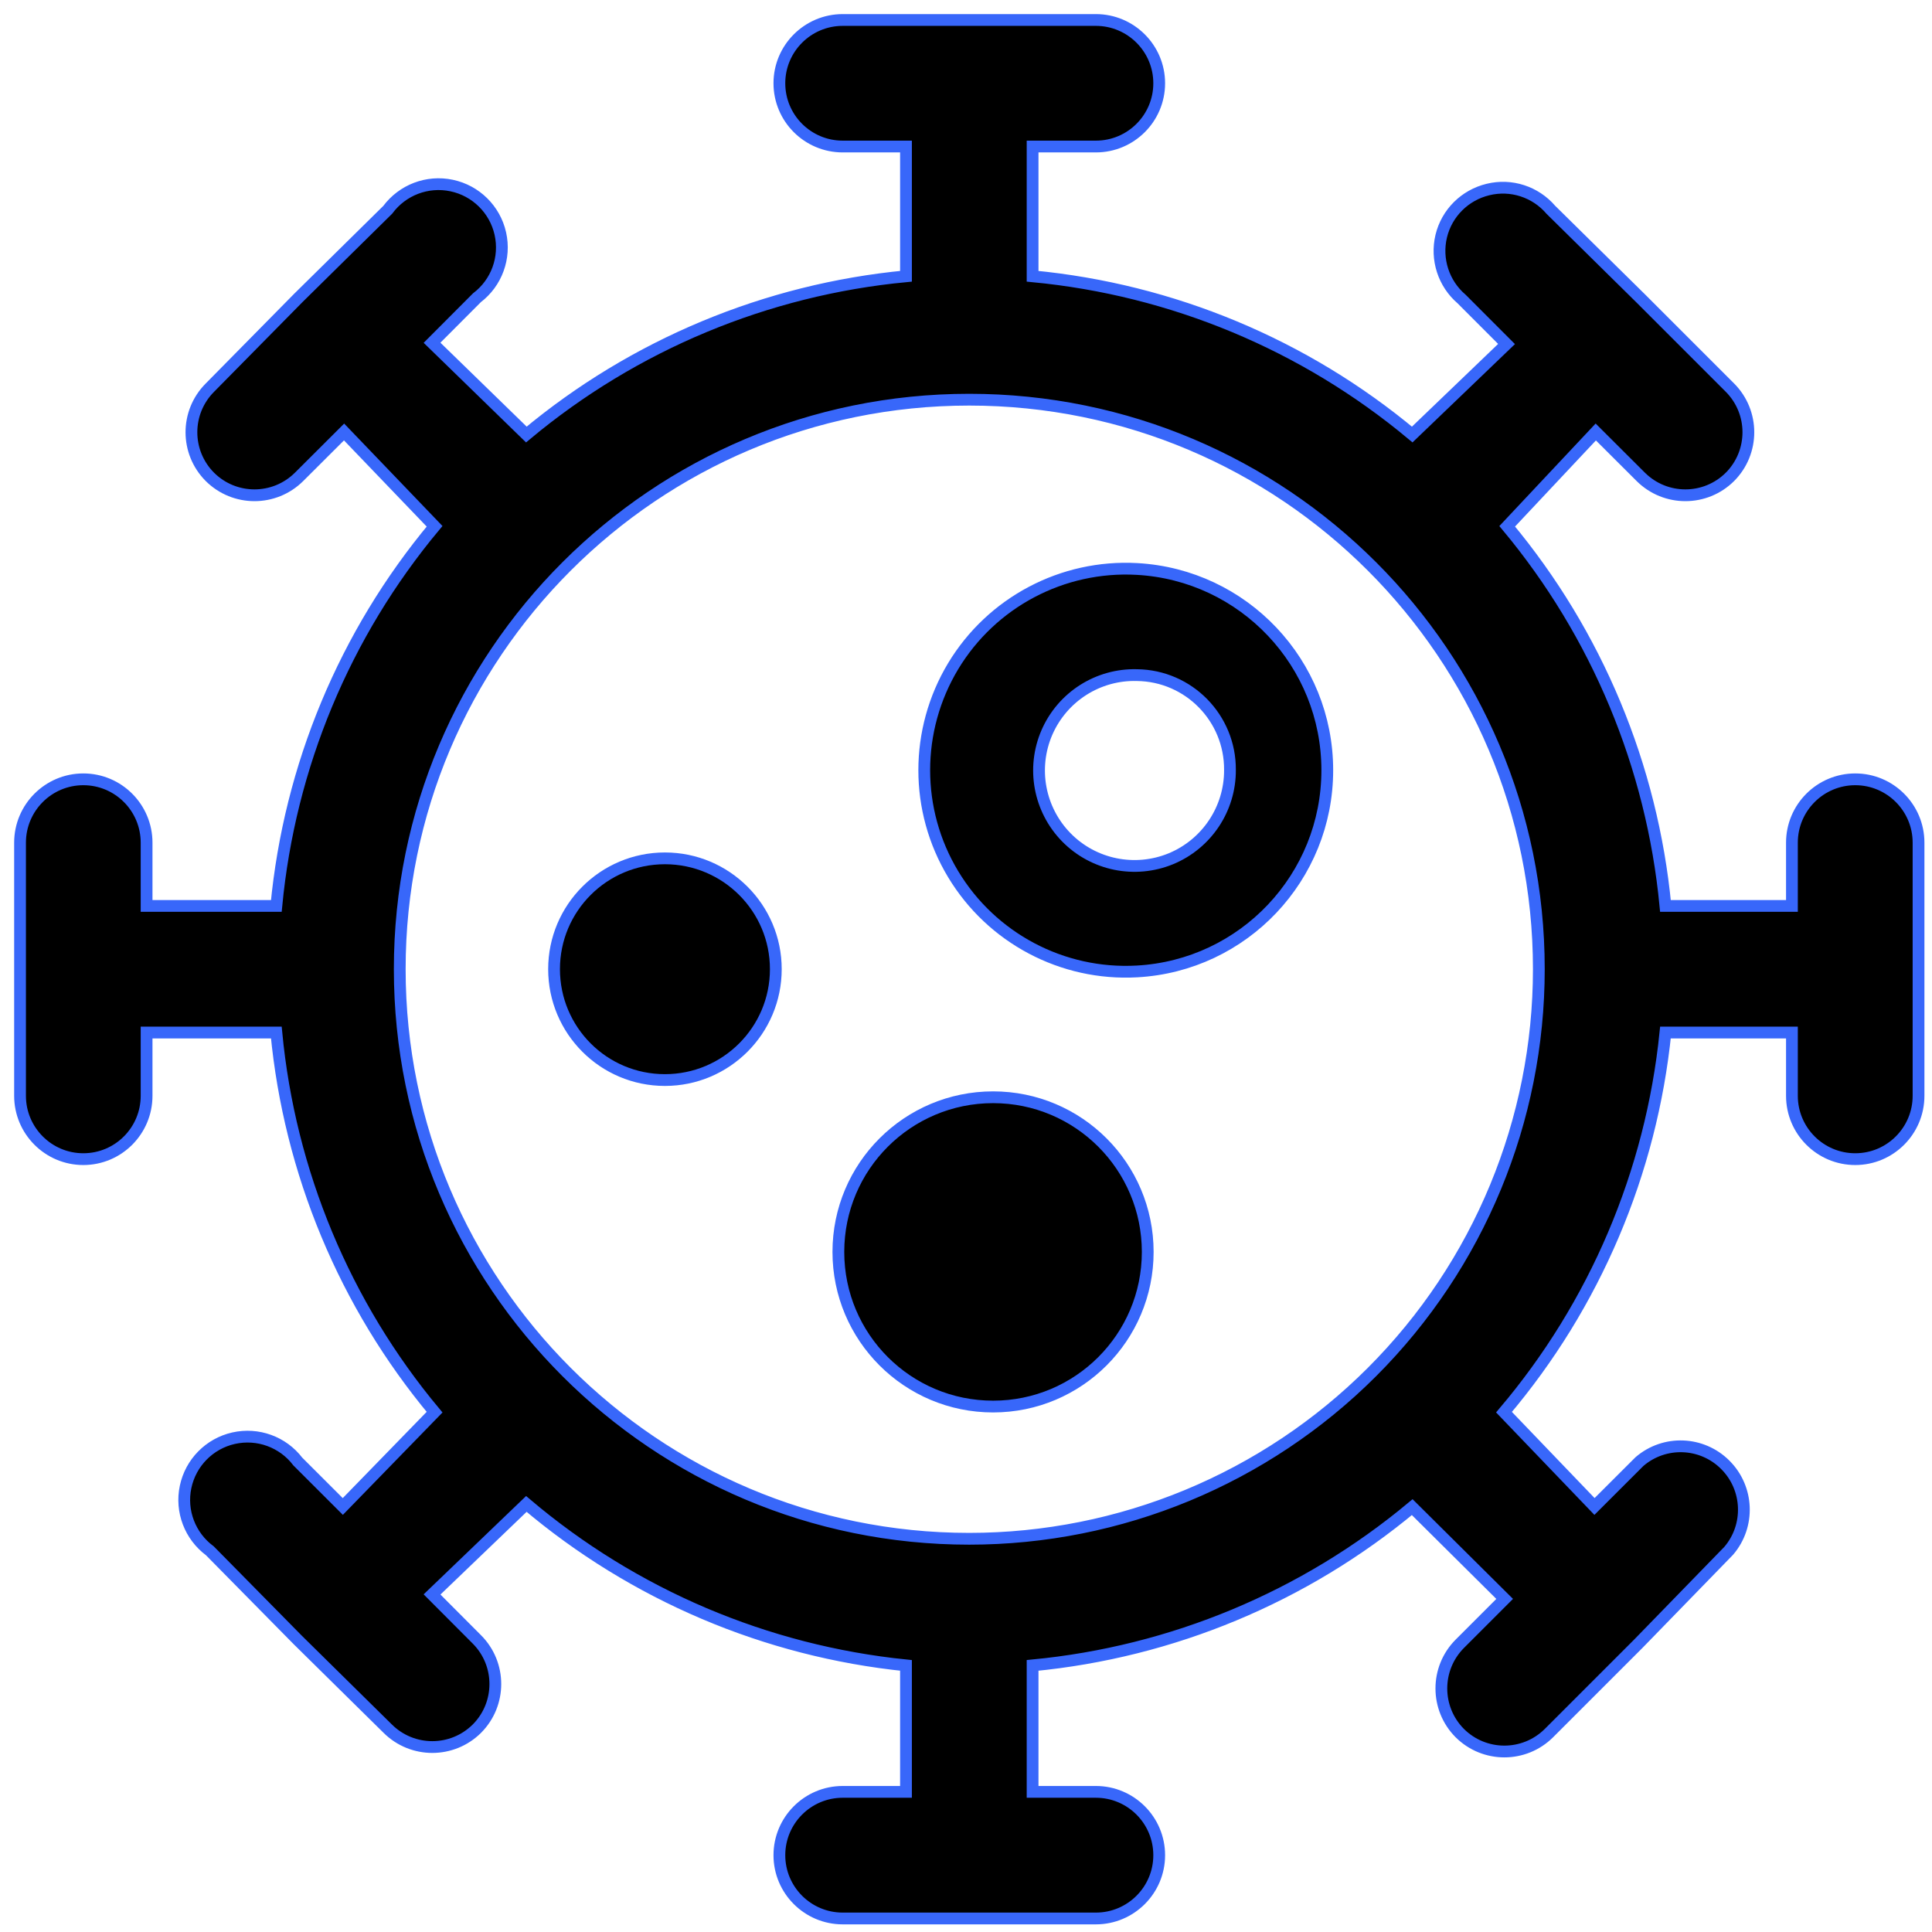
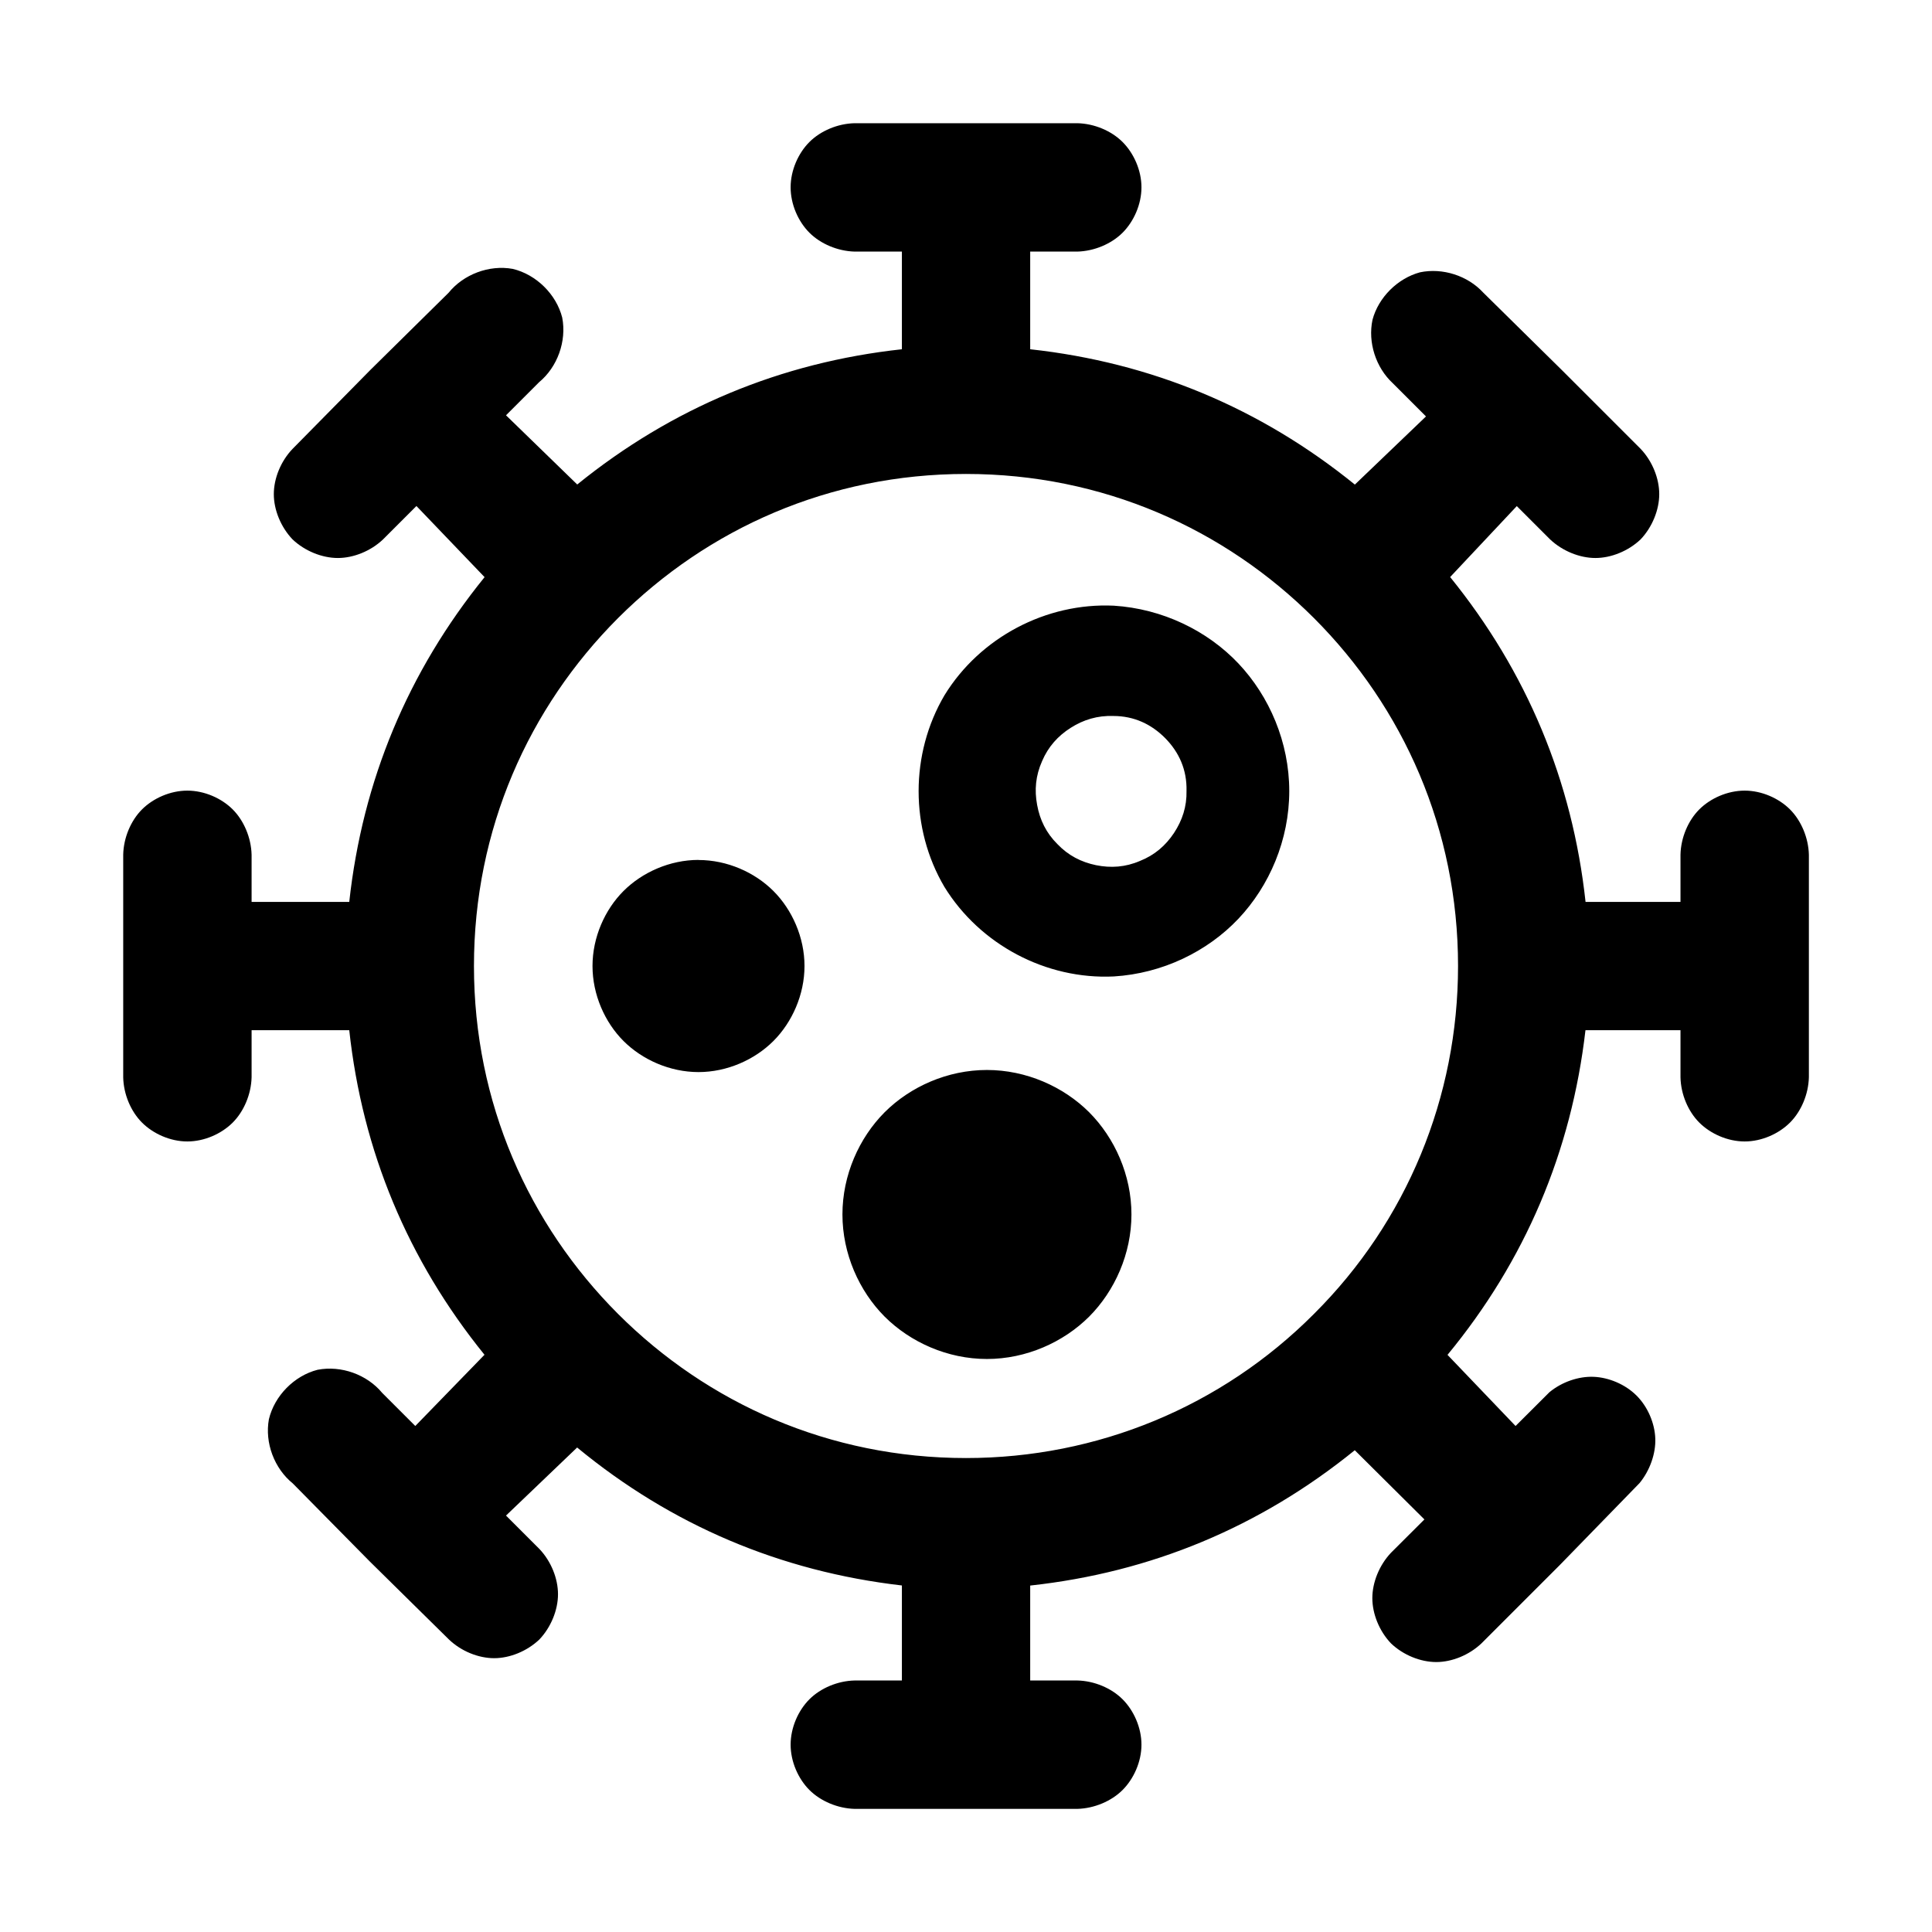
- <svg xmlns="http://www.w3.org/2000/svg" width="32px" height="32px" viewBox="0 0 32 32" version="1.1">
-   <path fill-rule="evenodd" clip-rule="evenodd" d="M 29.68 13.957 C 29.68 13.378 30.15 12.908 30.729 12.908 C 31.307 12.908 31.777 13.378 31.777 13.957 L 31.777 18.15 C 31.777 18.729 31.307 19.199 30.729 19.199 C 30.15 19.199 29.68 18.729 29.68 18.15 L 29.68 17.102 L 27.585 17.102 C 27.349 19.42 26.417 21.613 24.911 23.39 L 26.41 24.952 L 27.155 24.208 C 27.57 23.851 28.19 23.875 28.577 24.263 C 28.964 24.65 28.988 25.271 28.633 25.686 L 27.134 27.227 L 25.656 28.705 C 25.247 29.112 24.587 29.112 24.178 28.705 C 23.772 28.296 23.772 27.636 24.178 27.227 L 24.922 26.483 L 23.391 24.963 C 21.608 26.449 19.415 27.363 17.103 27.584 L 17.103 29.679 L 18.151 29.679 C 18.73 29.679 19.2 30.149 19.2 30.728 C 19.2 31.306 18.73 31.776 18.151 31.776 L 13.958 31.776 C 13.379 31.776 12.909 31.306 12.909 30.728 C 12.909 30.149 13.379 29.679 13.958 29.679 L 15.006 29.679 L 15.006 27.584 C 12.688 27.348 10.495 26.416 8.718 24.91 L 7.156 26.409 L 7.899 27.154 C 8.306 27.562 8.306 28.223 7.899 28.632 C 7.49 29.038 6.831 29.038 6.422 28.632 L 4.933 27.164 L 3.476 25.686 C 3.147 25.442 2.989 25.029 3.074 24.628 C 3.158 24.227 3.469 23.911 3.869 23.821 C 4.27 23.731 4.685 23.882 4.933 24.208 L 5.678 24.952 L 7.198 23.39 C 5.71 21.607 4.797 19.414 4.577 17.102 L 2.428 17.102 L 2.428 18.15 C 2.428 18.729 1.959 19.199 1.38 19.199 C 0.802 19.199 0.332 18.729 0.332 18.15 L 0.332 13.957 C 0.332 13.378 0.802 12.908 1.38 12.908 C 1.959 12.908 2.428 13.378 2.428 13.957 L 2.428 15.005 L 4.577 15.005 C 4.797 12.693 5.71 10.5 7.198 8.717 L 5.699 7.155 L 4.954 7.898 C 4.545 8.305 3.885 8.305 3.476 7.898 C 3.069 7.489 3.069 6.83 3.476 6.421 L 4.944 4.932 L 6.422 3.475 C 6.666 3.146 7.078 2.988 7.48 3.073 C 7.881 3.157 8.197 3.468 8.287 3.868 C 8.377 4.269 8.226 4.684 7.899 4.932 L 7.156 5.677 L 8.718 7.197 C 10.501 5.709 12.694 4.796 15.006 4.576 L 15.006 2.427 L 13.958 2.427 C 13.379 2.427 12.909 1.958 12.909 1.379 C 12.909 0.801 13.379 0.331 13.958 0.331 L 18.151 0.331 C 18.73 0.331 19.2 0.801 19.2 1.379 C 19.2 1.958 18.73 2.427 18.151 2.427 L 17.103 2.427 L 17.103 4.576 C 19.415 4.796 21.608 5.709 23.391 7.197 L 24.953 5.698 L 24.209 4.953 C 23.91 4.697 23.78 4.295 23.871 3.912 C 23.963 3.529 24.263 3.231 24.646 3.139 C 25.029 3.045 25.431 3.176 25.687 3.475 L 27.176 4.943 L 28.654 6.421 C 29.06 6.83 29.06 7.489 28.654 7.898 C 28.245 8.305 27.585 8.305 27.176 7.898 L 26.431 7.155 L 24.964 8.717 C 26.45 10.5 27.364 12.693 27.585 15.005 L 29.68 15.005 L 29.68 13.957 Z M 6.621 16.052 C 6.621 21.264 10.844 25.487 16.053 25.487 C 18.556 25.487 20.956 24.493 22.725 22.724 C 24.494 20.955 25.488 18.555 25.488 16.052 C 25.488 10.843 21.265 6.62 16.053 6.62 C 10.844 6.62 6.621 10.843 6.621 16.052 Z" />
-   <path d="M 11.013 14.217 C 12.027 14.217 12.85 15.039 12.85 16.052 C 12.85 17.067 12.027 17.889 11.013 17.889 C 9.998 17.889 9.177 17.067 9.177 16.052 C 9.177 15.039 9.998 14.217 11.013 14.217 Z" />
-   <path d="M 16.449 18.174 C 17.863 18.174 19.01 19.32 19.01 20.736 C 19.01 22.151 17.863 23.297 16.449 23.297 C 15.033 23.297 13.886 22.151 13.886 20.736 C 13.886 19.32 15.033 18.174 16.449 18.174 Z" />
-   <path fill-rule="evenodd" clip-rule="evenodd" d="M 15.787 14.479 C 16.425 15.539 17.598 16.159 18.832 16.09 C 20.601 15.992 21.984 14.528 21.984 12.757 C 21.984 10.985 20.601 9.522 18.832 9.424 C 17.598 9.355 16.425 9.975 15.787 11.034 C 15.149 12.095 15.149 13.42 15.787 14.479 Z M 17.341 12.13 C 17.599 11.539 18.189 11.164 18.832 11.182 C 19.69 11.192 20.378 11.894 20.372 12.752 C 20.376 13.396 19.988 13.978 19.393 14.224 C 18.798 14.468 18.113 14.329 17.662 13.869 C 17.211 13.408 17.084 12.721 17.341 12.13 Z" />
-   <path fill-rule="evenodd" clip-rule="evenodd" d="M 29.68 13.957 C 29.68 13.378 30.15 12.908 30.729 12.908 C 31.307 12.908 31.777 13.378 31.777 13.957 L 31.777 18.15 C 31.777 18.729 31.307 19.199 30.729 19.199 C 30.15 19.199 29.68 18.729 29.68 18.15 L 29.68 17.102 L 27.585 17.102 C 27.349 19.42 26.417 21.613 24.911 23.39 L 26.41 24.952 L 27.155 24.208 C 27.57 23.851 28.19 23.875 28.577 24.263 C 28.964 24.65 28.988 25.271 28.633 25.686 L 27.134 27.227 L 25.656 28.705 C 25.247 29.112 24.587 29.112 24.178 28.705 C 23.772 28.296 23.772 27.636 24.178 27.227 L 24.922 26.483 L 23.391 24.963 C 21.608 26.449 19.415 27.363 17.103 27.584 L 17.103 29.679 L 18.151 29.679 C 18.73 29.679 19.2 30.149 19.2 30.728 C 19.2 31.306 18.73 31.776 18.151 31.776 L 13.958 31.776 C 13.379 31.776 12.909 31.306 12.909 30.728 C 12.909 30.149 13.379 29.679 13.958 29.679 L 15.006 29.679 L 15.006 27.584 C 12.688 27.348 10.495 26.416 8.718 24.91 L 7.156 26.409 L 7.899 27.154 C 8.306 27.562 8.306 28.223 7.899 28.632 C 7.49 29.038 6.831 29.038 6.422 28.632 L 4.933 27.164 L 3.476 25.686 C 3.147 25.442 2.989 25.029 3.074 24.628 C 3.158 24.227 3.469 23.911 3.869 23.821 C 4.27 23.731 4.685 23.882 4.933 24.208 L 5.678 24.952 L 7.198 23.39 C 5.71 21.607 4.797 19.414 4.577 17.102 L 2.428 17.102 L 2.428 18.15 C 2.428 18.729 1.959 19.199 1.38 19.199 C 0.802 19.199 0.332 18.729 0.332 18.15 L 0.332 13.957 C 0.332 13.378 0.802 12.908 1.38 12.908 C 1.959 12.908 2.428 13.378 2.428 13.957 L 2.428 15.005 L 4.577 15.005 C 4.797 12.693 5.71 10.5 7.198 8.717 L 5.699 7.155 L 4.954 7.898 C 4.545 8.305 3.885 8.305 3.476 7.898 C 3.069 7.489 3.069 6.83 3.476 6.421 L 4.944 4.932 L 6.422 3.475 C 6.666 3.146 7.078 2.988 7.48 3.073 C 7.881 3.157 8.197 3.468 8.287 3.868 C 8.377 4.269 8.226 4.684 7.899 4.932 L 7.156 5.677 L 8.718 7.197 C 10.501 5.709 12.694 4.796 15.006 4.576 L 15.006 2.427 L 13.958 2.427 C 13.379 2.427 12.909 1.958 12.909 1.379 C 12.909 0.801 13.379 0.331 13.958 0.331 L 18.151 0.331 C 18.73 0.331 19.2 0.801 19.2 1.379 C 19.2 1.958 18.73 2.427 18.151 2.427 L 17.103 2.427 L 17.103 4.576 C 19.415 4.796 21.608 5.709 23.391 7.197 L 24.953 5.698 L 24.209 4.953 C 23.91 4.697 23.78 4.295 23.871 3.912 C 23.963 3.529 24.263 3.231 24.646 3.139 C 25.029 3.045 25.431 3.176 25.687 3.475 L 27.176 4.943 L 28.654 6.421 C 29.06 6.83 29.06 7.489 28.654 7.898 C 28.245 8.305 27.585 8.305 27.176 7.898 L 26.431 7.155 L 24.964 8.717 C 26.45 10.5 27.364 12.693 27.585 15.005 L 29.68 15.005 L 29.68 13.957 Z M 6.621 16.052 C 6.621 21.264 10.844 25.487 16.053 25.487 C 18.556 25.487 20.956 24.493 22.725 22.724 C 24.494 20.955 25.488 18.555 25.488 16.052 C 25.488 10.843 21.265 6.62 16.053 6.62 C 10.844 6.62 6.621 10.843 6.621 16.052 Z" stroke="#3867FA" stroke-width="0.195" mask="url(#path-1-outside-1_978_94)" style="" />
-   <path d="M 11.013 14.217 C 12.027 14.217 12.85 15.039 12.85 16.052 C 12.85 17.067 12.027 17.889 11.013 17.889 C 9.998 17.889 9.177 17.067 9.177 16.052 C 9.177 15.039 9.998 14.217 11.013 14.217 Z" stroke="#3867FA" stroke-width="0.195" mask="url(#path-1-outside-1_978_94)" style="" />
-   <path d="M 16.449 18.174 C 17.863 18.174 19.01 19.32 19.01 20.736 C 19.01 22.151 17.863 23.297 16.449 23.297 C 15.033 23.297 13.886 22.151 13.886 20.736 C 13.886 19.32 15.033 18.174 16.449 18.174 Z" stroke="#3867FA" stroke-width="0.195" mask="url(#path-1-outside-1_978_94)" style="" />
-   <path fill-rule="evenodd" clip-rule="evenodd" d="M 15.787 14.479 C 16.425 15.539 17.598 16.159 18.832 16.09 C 20.601 15.992 21.984 14.528 21.984 12.757 C 21.984 10.985 20.601 9.522 18.832 9.424 C 17.598 9.355 16.425 9.975 15.787 11.034 C 15.149 12.095 15.149 13.42 15.787 14.479 Z M 17.341 12.13 C 17.599 11.539 18.189 11.164 18.832 11.182 C 19.69 11.192 20.378 11.894 20.372 12.752 C 20.376 13.396 19.988 13.978 19.393 14.224 C 18.798 14.468 18.113 14.329 17.662 13.869 C 17.211 13.408 17.084 12.721 17.341 12.13 Z" stroke="#3867FA" stroke-width="0.195" mask="url(#path-1-outside-1_978_94)" style="" />
+ <svg xmlns="http://www.w3.org/2000/svg" width="22" height="22" viewBox="0 0 22 22">
+   <path fill-rule="evenodd" clip-rule="evenodd" d="M 19.136 9.733 C 19.14 9.539 19.223 9.344 19.35 9.217 C 19.477 9.09 19.672 9.003 19.867 9.003 C 20.061 9.003 20.256 9.09 20.383 9.217 C 20.51 9.344 20.593 9.539 20.598 9.733 L 20.598 12.267 C 20.593 12.461 20.51 12.656 20.383 12.783 C 20.256 12.91 20.061 12.998 19.867 12.998 C 19.672 12.998 19.477 12.91 19.35 12.783 C 19.223 12.656 19.14 12.461 19.136 12.267 L 19.136 11.731 L 18.054 11.731 C 17.894 13.114 17.367 14.356 16.483 15.428 L 17.258 16.238 L 17.644 15.853 C 17.786 15.736 17.976 15.671 18.147 15.678 C 18.318 15.685 18.506 15.762 18.636 15.892 C 18.766 16.022 18.843 16.21 18.849 16.38 C 18.856 16.551 18.787 16.746 18.67 16.888 L 17.763 17.82 L 16.87 18.713 C 16.729 18.847 16.533 18.926 16.355 18.926 C 16.176 18.926 15.979 18.847 15.839 18.713 C 15.705 18.572 15.627 18.376 15.627 18.198 C 15.627 18.019 15.706 17.823 15.839 17.682 L 16.22 17.302 L 15.427 16.514 C 14.349 17.388 13.108 17.905 11.731 18.055 L 11.731 19.136 L 12.267 19.136 C 12.461 19.14 12.656 19.223 12.783 19.35 C 12.91 19.477 12.998 19.672 12.998 19.867 C 12.998 20.061 12.91 20.256 12.783 20.383 C 12.656 20.51 12.461 20.593 12.267 20.598 L 9.733 20.598 C 9.539 20.593 9.344 20.51 9.217 20.383 C 9.09 20.256 9.003 20.061 9.003 19.867 C 9.003 19.672 9.09 19.477 9.217 19.35 C 9.344 19.223 9.539 19.14 9.733 19.136 L 10.27 19.136 L 10.27 18.054 C 8.886 17.894 7.644 17.367 6.572 16.483 L 5.762 17.258 L 6.142 17.638 C 6.276 17.779 6.354 17.975 6.354 18.154 C 6.354 18.332 6.275 18.529 6.142 18.669 C 6.001 18.803 5.805 18.882 5.627 18.882 C 5.448 18.882 5.252 18.803 5.112 18.669 L 4.211 17.781 L 3.334 16.892 C 3.124 16.722 3.013 16.43 3.062 16.161 C 3.126 15.894 3.35 15.666 3.616 15.598 C 3.885 15.546 4.179 15.652 4.352 15.861 L 4.729 16.238 L 5.517 15.427 C 4.644 14.349 4.127 13.108 3.977 11.731 L 2.865 11.731 L 2.865 12.267 C 2.86 12.461 2.777 12.656 2.65 12.783 C 2.523 12.91 2.328 12.998 2.133 12.998 C 1.939 12.998 1.744 12.91 1.617 12.783 C 1.49 12.656 1.407 12.461 1.403 12.267 L 1.403 9.733 C 1.407 9.539 1.49 9.344 1.617 9.217 C 1.744 9.09 1.939 9.003 2.133 9.003 C 2.328 9.003 2.523 9.09 2.65 9.217 C 2.777 9.344 2.86 9.539 2.865 9.733 L 2.865 10.27 L 3.977 10.27 C 4.128 8.889 4.646 7.648 5.518 6.572 L 4.742 5.762 L 4.362 6.142 C 4.221 6.276 4.025 6.354 3.847 6.354 C 3.668 6.354 3.471 6.275 3.331 6.142 C 3.197 6.001 3.118 5.805 3.118 5.627 C 3.118 5.448 3.197 5.252 3.331 5.112 L 4.219 4.211 L 5.108 3.334 C 5.278 3.124 5.57 3.013 5.839 3.062 C 6.106 3.126 6.334 3.35 6.402 3.616 C 6.454 3.885 6.348 4.179 6.139 4.352 L 5.762 4.729 L 6.573 5.517 C 7.651 4.644 8.892 4.127 10.27 3.977 L 10.27 2.865 L 9.733 2.865 C 9.539 2.86 9.344 2.777 9.217 2.65 C 9.09 2.523 9.003 2.328 9.003 2.133 C 9.003 1.939 9.09 1.744 9.217 1.617 C 9.344 1.49 9.539 1.407 9.733 1.403 L 12.267 1.403 C 12.461 1.407 12.656 1.49 12.783 1.617 C 12.91 1.744 12.998 1.939 12.998 2.133 C 12.998 2.328 12.91 2.523 12.783 2.65 C 12.656 2.777 12.461 2.86 12.267 2.865 L 11.731 2.865 L 11.731 3.977 C 13.111 4.128 14.352 4.646 15.428 5.518 L 16.238 4.742 L 15.859 4.363 C 15.667 4.185 15.574 3.899 15.629 3.641 C 15.697 3.386 15.915 3.17 16.169 3.101 C 16.427 3.047 16.713 3.139 16.89 3.332 L 17.789 4.218 L 18.682 5.111 C 18.816 5.252 18.894 5.448 18.894 5.627 C 18.894 5.805 18.815 6.002 18.682 6.142 C 18.541 6.276 18.345 6.354 18.167 6.354 C 17.988 6.354 17.792 6.275 17.651 6.142 L 17.272 5.763 L 16.513 6.571 C 17.387 7.65 17.905 8.892 18.055 10.27 L 19.136 10.27 Z M 7.038 7.038 C 6.019 8.058 5.397 9.446 5.397 11 C 5.397 12.554 6.019 13.942 7.038 14.962 C 8.058 15.981 9.446 16.603 11 16.603 C 12.493 16.603 13.909 16.019 14.962 14.962 C 16.02 13.909 16.603 12.493 16.603 11 C 16.603 9.446 15.981 8.058 14.962 7.038 C 13.942 6.019 12.554 5.397 11 5.397 C 9.446 5.397 8.058 6.019 7.038 7.038 Z M 7.954 9.793 C 8.28 9.793 8.594 9.933 8.807 10.146 C 9.02 10.359 9.161 10.674 9.161 11 C 9.161 11.326 9.02 11.641 8.807 11.854 C 8.594 12.067 8.28 12.208 7.954 12.208 C 7.628 12.208 7.313 12.067 7.1 11.854 C 6.887 11.641 6.747 11.326 6.747 11 C 6.747 10.674 6.887 10.359 7.1 10.146 C 7.313 9.933 7.628 9.792 7.954 9.792 Z M 11.238 12.184 C 11.685 12.184 12.109 12.373 12.402 12.665 C 12.694 12.958 12.884 13.382 12.884 13.829 C 12.884 14.276 12.694 14.7 12.402 14.993 C 12.109 15.285 11.685 15.475 11.238 15.475 C 10.791 15.475 10.367 15.285 10.074 14.993 C 9.782 14.7 9.593 14.276 9.593 13.829 C 9.593 13.382 9.782 12.958 10.074 12.665 C 10.367 12.373 10.791 12.184 11.238 12.184 Z M 10.755 7.917 C 11.159 7.259 11.912 6.861 12.683 6.897 C 13.237 6.932 13.748 7.181 14.102 7.555 C 14.456 7.93 14.681 8.454 14.681 9.008 C 14.681 9.563 14.456 10.087 14.102 10.462 C 13.748 10.836 13.237 11.085 12.683 11.119 C 11.912 11.156 11.159 10.757 10.754 10.099 C 10.362 9.434 10.363 8.583 10.755 7.917 Z M 11.81 9.166 C 11.841 9.336 11.913 9.485 12.041 9.612 C 12.165 9.742 12.312 9.817 12.481 9.852 C 12.65 9.886 12.815 9.875 12.98 9.804 C 13.147 9.738 13.272 9.63 13.368 9.486 C 13.463 9.342 13.515 9.185 13.511 9.006 C 13.517 8.766 13.426 8.566 13.27 8.407 C 13.113 8.248 12.916 8.153 12.677 8.153 C 12.497 8.147 12.338 8.195 12.192 8.288 C 12.047 8.38 11.936 8.503 11.866 8.668 C 11.793 8.832 11.778 8.996 11.81 9.166 Z" />
</svg>
